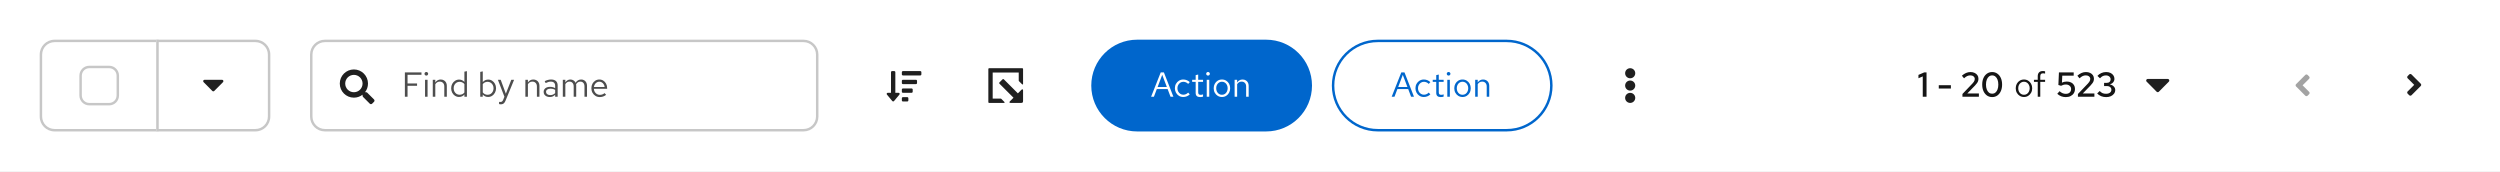
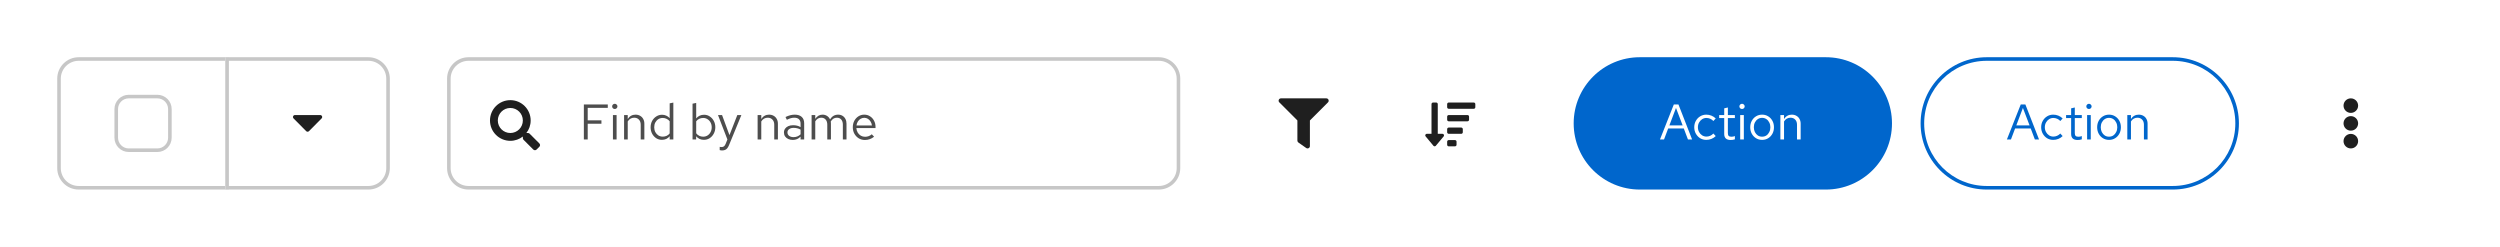
- <svg xmlns="http://www.w3.org/2000/svg" width="1008" height="69" viewBox="0 0 1008 69" fill="none">
+ <svg xmlns="http://www.w3.org/2000/svg" width="699" height="69" viewBox="0 0 699 69" fill="none">
  <g clip-path="url(#clip0_1824_25982)">
-     <rect width="1008" height="69" fill="white" />
+     <rect width="699" height="69" fill="white" />
    <rect width="1008" height="69" fill="white" />
    <mask id="path-1-inside-1_1824_25982" fill="white">
      <path d="M16 22C16 18.686 18.686 16 22 16H64V53H22C18.686 53 16 50.314 16 47V22Z" />
    </mask>
    <path d="M16 22C16 18.686 18.686 16 22 16H64V53H22C18.686 53 16 50.314 16 47V22Z" fill="white" />
    <path d="M64 16H65V15H64V16ZM64 53V54H65V53H64ZM22 16V17H64V16V15H22V16ZM64 16H63V53H64H65V16H64ZM64 53V52H22V53V54H64V53ZM16 47H17V22H16H15V47H16ZM22 53V52C19.239 52 17 49.761 17 47H16H15C15 50.866 18.134 54 22 54V53ZM22 16V15C18.134 15 15 18.134 15 22H16H17C17 19.239 19.239 17 22 17V16Z" fill="#C7C7C7" mask="url(#path-1-inside-1_1824_25982)" />
    <mask id="path-3-inside-2_1824_25982" fill="white">
      <path d="M32 30.5C32 28.291 33.791 26.5 36 26.5H44C46.209 26.5 48 28.291 48 30.5V38.5C48 40.709 46.209 42.5 44 42.5H36C33.791 42.5 32 40.709 32 38.5V30.5Z" />
    </mask>
    <path d="M32 30.5C32 28.291 33.791 26.5 36 26.5H44C46.209 26.5 48 28.291 48 30.5V38.5C48 40.709 46.209 42.5 44 42.5H36C33.791 42.5 32 40.709 32 38.5V30.5Z" fill="white" />
    <path d="M36 26.5V27.5H44V26.5V25.5H36V26.5ZM48 30.5H47V38.5H48H49V30.5H48ZM44 42.5V41.5H36V42.5V43.5H44V42.5ZM32 38.5H33V30.5H32H31V38.5H32ZM36 42.5V41.5C34.343 41.5 33 40.157 33 38.5H32H31C31 41.261 33.239 43.5 36 43.5V42.5ZM48 38.5H47C47 40.157 45.657 41.5 44 41.5V42.5V43.5C46.761 43.5 49 41.261 49 38.5H48ZM44 26.5V27.5C45.657 27.5 47 28.843 47 30.5H48H49C49 27.739 46.761 25.5 44 25.5V26.5ZM36 26.5V25.5C33.239 25.5 31 27.739 31 30.5H32H33C33 28.843 34.343 27.5 36 27.5V26.5Z" fill="#C7C7C7" mask="url(#path-3-inside-2_1824_25982)" />
    <mask id="path-5-inside-3_1824_25982" fill="white">
      <path d="M63 16H103C106.314 16 109 18.686 109 22V47C109 50.314 106.314 53 103 53H63V16Z" />
    </mask>
    <path d="M63 16H103C106.314 16 109 18.686 109 22V47C109 50.314 106.314 53 103 53H63V16Z" fill="white" />
    <path d="M63 16V15H62V16H63ZM63 53H62V54H63V53ZM63 16V17H103V16V15H63V16ZM109 22H108V47H109H110V22H109ZM103 53V52H63V53V54H103V53ZM63 53H64V16H63H62V53H63ZM109 47H108C108 49.761 105.761 52 103 52V53V54C106.866 54 110 50.866 110 47H109ZM103 16V17C105.761 17 108 19.239 108 22H109H110C110 18.134 106.866 15 103 15V16Z" fill="#C7C7C7" mask="url(#path-5-inside-3_1824_25982)" />
    <path d="M89.534 32.167C90.023 32.167 90.267 32.762 89.921 33.11L86.389 36.672C86.175 36.887 85.826 36.887 85.612 36.672L82.079 33.11C81.733 32.762 81.977 32.167 82.466 32.167H89.534Z" fill="#1F1F1F" />
    <path d="M131 16.5H324C327.038 16.5 329.5 18.962 329.5 22V47C329.5 50.038 327.038 52.5 324 52.5H131C127.962 52.5 125.5 50.038 125.5 47V22C125.5 18.962 127.962 16.5 131 16.5Z" fill="white" />
    <path d="M131 16.5H324C327.038 16.5 329.5 18.962 329.5 22V47C329.5 50.038 327.038 52.5 324 52.5H131C127.962 52.5 125.5 50.038 125.5 47V22C125.5 18.962 127.962 16.5 131 16.5Z" stroke="#C7C7C7" />
    <path d="M142.688 28C145.829 28 148.375 30.546 148.375 33.688C148.375 35.008 147.927 36.222 147.172 37.188H147.617C147.792 37.188 147.959 37.256 148.082 37.379L150.809 40.105C151.063 40.362 151.063 40.778 150.806 41.035L150.032 41.809C149.778 42.066 149.363 42.065 149.105 41.809L146.379 39.082C146.256 38.959 146.188 38.792 146.188 38.617V38.172C145.222 38.926 144.008 39.375 142.688 39.375C139.546 39.375 137 36.829 137 33.688C137 30.546 139.546 28 142.688 28ZM142.688 30.188C140.752 30.188 139.188 31.754 139.188 33.688C139.188 35.623 140.754 37.188 142.688 37.188C144.623 37.188 146.187 35.621 146.188 33.688C146.188 31.752 144.621 30.188 142.688 30.188Z" fill="#1F1F1F" />
    <path d="M163.246 39V29.2H169.938V30.152H164.324V33.652H168.16V34.59H164.324V39H163.246ZM171.376 39V32.168H172.398V39H171.376ZM171.894 30.474C171.689 30.474 171.511 30.404 171.362 30.264C171.222 30.115 171.152 29.942 171.152 29.746C171.152 29.55 171.222 29.382 171.362 29.242C171.511 29.093 171.689 29.018 171.894 29.018C172.099 29.018 172.272 29.093 172.412 29.242C172.561 29.382 172.636 29.55 172.636 29.746C172.636 29.942 172.561 30.115 172.412 30.264C172.272 30.404 172.099 30.474 171.894 30.474ZM174.493 39V32.168H175.515V33.274C175.777 32.863 176.089 32.56 176.453 32.364C176.817 32.159 177.228 32.056 177.685 32.056C178.18 32.056 178.609 32.163 178.973 32.378C179.347 32.583 179.636 32.877 179.841 33.26C180.056 33.633 180.163 34.072 180.163 34.576V39H179.141V34.87C179.141 34.263 178.973 33.787 178.637 33.442C178.311 33.087 177.867 32.91 177.307 32.91C176.934 32.91 176.593 32.999 176.285 33.176C175.977 33.353 175.721 33.615 175.515 33.96V39H174.493ZM185.06 39.098C184.472 39.098 183.94 38.944 183.464 38.636C182.988 38.319 182.61 37.899 182.33 37.376C182.05 36.844 181.91 36.251 181.91 35.598C181.91 34.935 182.05 34.343 182.33 33.82C182.619 33.288 183.007 32.868 183.492 32.56C183.977 32.243 184.519 32.084 185.116 32.084C185.536 32.084 185.928 32.168 186.292 32.336C186.656 32.495 186.973 32.728 187.244 33.036V28.892L188.266 28.682V39H187.244V38.09C186.983 38.417 186.665 38.669 186.292 38.846C185.919 39.014 185.508 39.098 185.06 39.098ZM185.312 38.202C185.713 38.202 186.082 38.123 186.418 37.964C186.754 37.805 187.029 37.581 187.244 37.292V33.904C187.02 33.615 186.735 33.391 186.39 33.232C186.054 33.064 185.695 32.98 185.312 32.98C184.855 32.98 184.444 33.092 184.08 33.316C183.725 33.54 183.441 33.848 183.226 34.24C183.021 34.632 182.918 35.08 182.918 35.584C182.918 36.079 183.021 36.527 183.226 36.928C183.441 37.32 183.725 37.633 184.08 37.866C184.444 38.09 184.855 38.202 185.312 38.202ZM193.634 39V28.99L194.656 28.78V33.106C194.917 32.779 195.235 32.527 195.608 32.35C195.981 32.173 196.397 32.084 196.854 32.084C197.451 32.084 197.983 32.243 198.45 32.56C198.926 32.868 199.304 33.288 199.584 33.82C199.864 34.343 200.004 34.931 200.004 35.584C200.004 36.237 199.859 36.83 199.57 37.362C199.29 37.894 198.907 38.319 198.422 38.636C197.946 38.944 197.405 39.098 196.798 39.098C196.369 39.098 195.967 39.014 195.594 38.846C195.23 38.669 194.913 38.421 194.642 38.104V39H193.634ZM196.602 38.216C197.059 38.216 197.465 38.104 197.82 37.88C198.184 37.647 198.469 37.334 198.674 36.942C198.889 36.541 198.996 36.093 198.996 35.598C198.996 35.094 198.889 34.646 198.674 34.254C198.469 33.862 198.184 33.554 197.82 33.33C197.465 33.097 197.059 32.98 196.602 32.98C196.201 32.98 195.827 33.064 195.482 33.232C195.146 33.391 194.871 33.619 194.656 33.918V37.264C194.88 37.563 195.16 37.796 195.496 37.964C195.841 38.132 196.21 38.216 196.602 38.216ZM201.885 42.066C201.67 42.066 201.451 42.033 201.227 41.968V41.058C201.32 41.077 201.418 41.091 201.521 41.1C201.624 41.109 201.712 41.114 201.787 41.114C202.048 41.114 202.263 41.044 202.431 40.904C202.608 40.764 202.758 40.545 202.879 40.246L203.383 39L200.751 32.168H201.885L203.957 37.782L206.155 32.168H207.289L203.845 40.554C203.696 40.918 203.532 41.212 203.355 41.436C203.178 41.66 202.972 41.819 202.739 41.912C202.506 42.015 202.221 42.066 201.885 42.066ZM211.831 39V32.168H212.853V33.274C213.115 32.863 213.427 32.56 213.791 32.364C214.155 32.159 214.566 32.056 215.023 32.056C215.518 32.056 215.947 32.163 216.311 32.378C216.685 32.583 216.974 32.877 217.179 33.26C217.394 33.633 217.501 34.072 217.501 34.576V39H216.479V34.87C216.479 34.263 216.311 33.787 215.975 33.442C215.649 33.087 215.205 32.91 214.645 32.91C214.272 32.91 213.931 32.999 213.623 33.176C213.315 33.353 213.059 33.615 212.853 33.96V39H211.831ZM221.67 39.126C221.185 39.126 220.755 39.037 220.382 38.86C220.009 38.683 219.715 38.44 219.5 38.132C219.295 37.815 219.192 37.451 219.192 37.04C219.192 36.629 219.299 36.275 219.514 35.976C219.729 35.668 220.027 35.43 220.41 35.262C220.793 35.094 221.241 35.01 221.754 35.01C222.146 35.01 222.515 35.052 222.86 35.136C223.215 35.22 223.541 35.355 223.84 35.542V34.604C223.84 34.044 223.691 33.624 223.392 33.344C223.093 33.055 222.655 32.91 222.076 32.91C221.759 32.91 221.432 32.957 221.096 33.05C220.769 33.143 220.405 33.293 220.004 33.498L219.626 32.714C220.541 32.275 221.399 32.056 222.202 32.056C223.051 32.056 223.705 32.266 224.162 32.686C224.619 33.097 224.848 33.689 224.848 34.464V39H223.84V38.202C223.541 38.51 223.21 38.743 222.846 38.902C222.482 39.051 222.09 39.126 221.67 39.126ZM220.172 37.012C220.172 37.413 220.326 37.735 220.634 37.978C220.951 38.221 221.367 38.342 221.88 38.342C222.263 38.342 222.613 38.277 222.93 38.146C223.257 38.015 223.56 37.819 223.84 37.558V36.242C223.551 36.074 223.252 35.953 222.944 35.878C222.636 35.794 222.291 35.752 221.908 35.752C221.385 35.752 220.965 35.869 220.648 36.102C220.331 36.326 220.172 36.629 220.172 37.012ZM226.925 39V32.168H227.947V33.232C228.208 32.84 228.507 32.546 228.843 32.35C229.179 32.154 229.557 32.056 229.977 32.056C230.462 32.056 230.887 32.177 231.251 32.42C231.615 32.653 231.89 32.975 232.077 33.386C232.348 32.947 232.67 32.616 233.043 32.392C233.426 32.168 233.864 32.056 234.359 32.056C234.816 32.056 235.218 32.163 235.563 32.378C235.918 32.593 236.193 32.891 236.389 33.274C236.585 33.647 236.683 34.086 236.683 34.59V39H235.661V34.842C235.661 34.245 235.512 33.773 235.213 33.428C234.914 33.083 234.504 32.91 233.981 32.91C233.626 32.91 233.304 32.999 233.015 33.176C232.735 33.353 232.488 33.624 232.273 33.988C232.292 34.081 232.306 34.179 232.315 34.282C232.324 34.385 232.329 34.487 232.329 34.59V39H231.307V34.842C231.307 34.245 231.153 33.773 230.845 33.428C230.546 33.083 230.136 32.91 229.613 32.91C228.913 32.91 228.358 33.246 227.947 33.918V39H226.925ZM241.831 39.14C241.197 39.14 240.623 38.986 240.109 38.678C239.596 38.361 239.19 37.936 238.891 37.404C238.593 36.863 238.443 36.256 238.443 35.584C238.443 34.912 238.583 34.31 238.863 33.778C239.153 33.246 239.54 32.826 240.025 32.518C240.511 32.21 241.052 32.056 241.649 32.056C242.256 32.056 242.793 32.21 243.259 32.518C243.735 32.817 244.109 33.227 244.379 33.75C244.659 34.263 244.799 34.847 244.799 35.5V35.808H239.437C239.475 36.275 239.601 36.695 239.815 37.068C240.039 37.432 240.329 37.721 240.683 37.936C241.047 38.141 241.444 38.244 241.873 38.244C242.228 38.244 242.569 38.183 242.895 38.062C243.231 37.931 243.516 37.759 243.749 37.544L244.393 38.23C244.001 38.538 243.595 38.767 243.175 38.916C242.755 39.065 242.307 39.14 241.831 39.14ZM239.465 35.08H243.791C243.745 34.669 243.619 34.305 243.413 33.988C243.217 33.661 242.965 33.405 242.657 33.218C242.359 33.031 242.023 32.938 241.649 32.938C241.276 32.938 240.935 33.031 240.627 33.218C240.319 33.395 240.063 33.647 239.857 33.974C239.661 34.291 239.531 34.66 239.465 35.08Z" fill="#4D4D4D" />
-     <path d="M365.812 39.167C366.054 39.167 366.25 39.363 366.25 39.605V40.48C366.25 40.721 366.054 40.917 365.812 40.917H364.062C363.821 40.917 363.625 40.721 363.625 40.48V39.605C363.625 39.363 363.821 39.167 364.062 39.167H365.812ZM360.562 28.667C360.804 28.667 361 28.863 361 29.105V37.417H362.312C362.701 37.417 362.896 37.888 362.622 38.163L360.434 40.788C360.364 40.859 360.226 40.916 360.126 40.916C360.026 40.916 359.887 40.859 359.816 40.788L357.629 38.163C357.353 37.888 357.549 37.417 357.937 37.417H359.25V29.105C359.25 28.863 359.446 28.667 359.687 28.667H360.562ZM367.562 35.667C367.804 35.667 368 35.863 368 36.105V36.98C368 37.221 367.804 37.417 367.562 37.417H364.062C363.821 37.417 363.625 37.221 363.625 36.98V36.105C363.625 35.863 363.821 35.667 364.062 35.667H367.562ZM369.312 32.167C369.554 32.167 369.75 32.363 369.75 32.605V33.48C369.75 33.721 369.554 33.917 369.312 33.917H364.062C363.821 33.917 363.625 33.721 363.625 33.48V32.605C363.625 32.363 363.821 32.167 364.062 32.167H369.312ZM371.062 28.667C371.304 28.667 371.5 28.863 371.5 29.105V29.98C371.5 30.221 371.304 30.417 371.062 30.417H364.062C363.821 30.417 363.625 30.221 363.625 29.98V29.105C363.625 28.863 363.821 28.667 364.062 28.667H371.062Z" fill="#1F1F1F" />
-     <path d="M412.189 27.5C412.28 27.5 412.353 27.529 412.412 27.588C412.471 27.647 412.5 27.72 412.5 27.811V33.848C412.5 34.042 412.265 34.14 412.127 34.002L410.879 32.754C410.797 32.672 410.75 32.561 410.75 32.445V29.25H400.25V39.75H403.433C403.549 39.75 403.66 39.797 403.742 39.879L404.99 41.127C405.052 41.19 405.071 41.284 405.037 41.365C405.003 41.447 404.924 41.5 404.836 41.5H398.811C398.72 41.5 398.647 41.471 398.588 41.412C398.529 41.353 398.5 41.28 398.5 41.19V27.811C398.5 27.72 398.529 27.647 398.588 27.588C398.647 27.529 398.72 27.5 398.811 27.5H412.189ZM404.487 31.874C404.59 31.874 404.682 31.913 404.761 31.992L410.407 37.642L411.841 36.208C412.202 35.847 412.499 35.969 412.5 36.478V40.569C412.5 41.359 412.37 41.5 411.57 41.5H407.479C406.968 41.5 406.847 41.202 407.208 40.841L408.645 39.404L402.995 33.758C402.916 33.679 402.876 33.587 402.876 33.484C402.876 33.382 402.916 33.29 402.995 33.211L404.214 31.992C404.293 31.913 404.385 31.874 404.487 31.874Z" fill="#1F1F1F" />
+     <path d="M370.843 27.5C371.427 27.5 371.719 28.208 371.307 28.62L366.25 33.678V40.843C366.25 41.376 365.649 41.683 365.218 41.381L363.03 39.851C362.855 39.728 362.75 39.527 362.75 39.312V33.678L357.694 28.62C357.28 28.207 357.574 27.5 358.157 27.5H370.843Z" fill="#1F1F1F" />
+     <path d="M406.812 39.167C407.054 39.167 407.25 39.363 407.25 39.605V40.48C407.25 40.721 407.054 40.917 406.812 40.917H405.062C404.821 40.917 404.625 40.721 404.625 40.48V39.605C404.625 39.363 404.821 39.167 405.062 39.167H406.812ZM401.562 28.667C401.804 28.667 402 28.863 402 29.105V37.417H403.312C403.701 37.417 403.896 37.888 403.622 38.163L401.434 40.788C401.364 40.859 401.226 40.916 401.126 40.916C401.026 40.916 400.887 40.859 400.816 40.788L398.629 38.163C398.353 37.888 398.549 37.417 398.937 37.417H400.25V29.105C400.25 28.863 400.446 28.667 400.687 28.667H401.562ZM408.562 35.667C408.804 35.667 409 35.863 409 36.105V36.98C409 37.221 408.804 37.417 408.562 37.417H405.062C404.821 37.417 404.625 37.221 404.625 36.98V36.105C404.625 35.863 404.821 35.667 405.062 35.667H408.562ZM410.312 32.167C410.554 32.167 410.75 32.363 410.75 32.605V33.48C410.75 33.721 410.554 33.917 410.312 33.917H405.062C404.821 33.917 404.625 33.721 404.625 33.48V32.605C404.625 32.363 404.821 32.167 405.062 32.167H410.312ZM412.062 28.667C412.304 28.667 412.5 28.863 412.5 29.105V29.98C412.5 30.221 412.304 30.417 412.062 30.417H405.062C404.821 30.417 404.625 30.221 404.625 29.98V29.105C404.625 28.863 404.821 28.667 405.062 28.667H412.062Z" fill="#1F1F1F" />
    <path d="M440 34.5C440 24.283 448.283 16 458.5 16H510.5C520.717 16 529 24.283 529 34.5V34.5C529 44.717 520.717 53 510.5 53H458.5C448.283 53 440 44.717 440 34.5V34.5Z" fill="#0066CC" />
    <path d="M464.126 39L468.004 29.2H469.292L473.114 39H471.952L470.79 35.92H466.422L465.26 39H464.126ZM466.758 35.066H470.468L468.606 30.18L466.758 35.066ZM477.085 39.112C476.45 39.112 475.876 38.958 475.363 38.65C474.859 38.333 474.457 37.908 474.159 37.376C473.86 36.835 473.711 36.237 473.711 35.584C473.711 34.921 473.86 34.324 474.159 33.792C474.457 33.26 474.859 32.84 475.363 32.532C475.876 32.215 476.45 32.056 477.085 32.056C477.589 32.056 478.069 32.149 478.527 32.336C478.984 32.523 479.381 32.784 479.717 33.12L479.059 33.834C478.816 33.563 478.522 33.353 478.177 33.204C477.831 33.055 477.481 32.98 477.127 32.98C476.679 32.98 476.273 33.097 475.909 33.33C475.554 33.563 475.269 33.876 475.055 34.268C474.84 34.66 474.733 35.099 474.733 35.584C474.733 36.069 474.84 36.508 475.055 36.9C475.269 37.292 475.554 37.605 475.909 37.838C476.273 38.071 476.679 38.188 477.127 38.188C477.481 38.188 477.831 38.113 478.177 37.964C478.522 37.805 478.816 37.595 479.059 37.334L479.717 38.048C479.381 38.384 478.984 38.645 478.527 38.832C478.069 39.019 477.589 39.112 477.085 39.112ZM483.883 39.14C483.295 39.14 482.847 39 482.539 38.72C482.24 38.431 482.091 38.015 482.091 37.474V33.008H480.677V32.168H482.091V30.292L483.113 30.054V32.168H485.073V33.008H483.113V37.208C483.113 37.572 483.187 37.833 483.337 37.992C483.495 38.151 483.752 38.23 484.107 38.23C484.284 38.23 484.443 38.216 484.583 38.188C484.723 38.16 484.886 38.113 485.073 38.048V38.958C484.886 39.023 484.69 39.07 484.485 39.098C484.279 39.126 484.079 39.14 483.883 39.14ZM486.556 39V32.168H487.578V39H486.556ZM487.074 30.474C486.868 30.474 486.691 30.404 486.542 30.264C486.402 30.115 486.332 29.942 486.332 29.746C486.332 29.55 486.402 29.382 486.542 29.242C486.691 29.093 486.868 29.018 487.074 29.018C487.279 29.018 487.452 29.093 487.592 29.242C487.741 29.382 487.816 29.55 487.816 29.746C487.816 29.942 487.741 30.115 487.592 30.264C487.452 30.404 487.279 30.474 487.074 30.474ZM492.697 39.112C492.062 39.112 491.493 38.958 490.989 38.65C490.485 38.342 490.088 37.922 489.799 37.39C489.51 36.858 489.365 36.256 489.365 35.584C489.365 34.912 489.51 34.31 489.799 33.778C490.088 33.246 490.485 32.826 490.989 32.518C491.493 32.21 492.062 32.056 492.697 32.056C493.322 32.056 493.882 32.21 494.377 32.518C494.881 32.826 495.278 33.246 495.567 33.778C495.856 34.31 496.001 34.912 496.001 35.584C496.001 36.256 495.856 36.858 495.567 37.39C495.278 37.922 494.881 38.342 494.377 38.65C493.882 38.958 493.322 39.112 492.697 39.112ZM492.683 38.216C493.131 38.216 493.528 38.104 493.873 37.88C494.218 37.647 494.489 37.329 494.685 36.928C494.89 36.527 494.993 36.079 494.993 35.584C494.993 35.08 494.89 34.632 494.685 34.24C494.489 33.839 494.218 33.526 493.873 33.302C493.528 33.069 493.131 32.952 492.683 32.952C492.235 32.952 491.838 33.069 491.493 33.302C491.148 33.526 490.872 33.839 490.667 34.24C490.471 34.632 490.373 35.08 490.373 35.584C490.373 36.079 490.471 36.527 490.667 36.928C490.872 37.329 491.148 37.647 491.493 37.88C491.838 38.104 492.235 38.216 492.683 38.216ZM497.794 39V32.168H498.816V33.274C499.077 32.863 499.39 32.56 499.754 32.364C500.118 32.159 500.529 32.056 500.986 32.056C501.481 32.056 501.91 32.163 502.274 32.378C502.647 32.583 502.937 32.877 503.142 33.26C503.357 33.633 503.464 34.072 503.464 34.576V39H502.442V34.87C502.442 34.263 502.274 33.787 501.938 33.442C501.611 33.087 501.168 32.91 500.608 32.91C500.235 32.91 499.894 32.999 499.586 33.176C499.278 33.353 499.021 33.615 498.816 33.96V39H497.794Z" fill="white" />
    <mask id="path-17-inside-4_1824_25982" fill="white">
      <path d="M537 34.5C537 24.283 545.283 16 555.5 16H607.5C617.717 16 626 24.283 626 34.5V34.5C626 44.717 617.717 53 607.5 53H555.5C545.283 53 537 44.717 537 34.5V34.5Z" />
    </mask>
    <path d="M555.5 16V17H607.5V16V15H555.5V16ZM607.5 53V52H555.5V53V54H607.5V53ZM555.5 53V52C545.835 52 538 44.165 538 34.5H537H536C536 45.27 544.73 54 555.5 54V53ZM626 34.5H625C625 44.165 617.165 52 607.5 52V53V54C618.27 54 627 45.27 627 34.5H626ZM607.5 16V17C617.165 17 625 24.835 625 34.5H626H627C627 23.73 618.27 15 607.5 15V16ZM555.5 16V15C544.73 15 536 23.73 536 34.5H537H538C538 24.835 545.835 17 555.5 17V16Z" fill="#0066CC" mask="url(#path-17-inside-4_1824_25982)" />
    <path d="M561.126 39L565.004 29.2H566.292L570.114 39H568.952L567.79 35.92H563.422L562.26 39H561.126ZM563.758 35.066H567.468L565.606 30.18L563.758 35.066ZM574.085 39.112C573.45 39.112 572.876 38.958 572.363 38.65C571.859 38.333 571.457 37.908 571.159 37.376C570.86 36.835 570.711 36.237 570.711 35.584C570.711 34.921 570.86 34.324 571.159 33.792C571.457 33.26 571.859 32.84 572.363 32.532C572.876 32.215 573.45 32.056 574.085 32.056C574.589 32.056 575.069 32.149 575.527 32.336C575.984 32.523 576.381 32.784 576.717 33.12L576.059 33.834C575.816 33.563 575.522 33.353 575.177 33.204C574.831 33.055 574.481 32.98 574.127 32.98C573.679 32.98 573.273 33.097 572.909 33.33C572.554 33.563 572.269 33.876 572.055 34.268C571.84 34.66 571.733 35.099 571.733 35.584C571.733 36.069 571.84 36.508 572.055 36.9C572.269 37.292 572.554 37.605 572.909 37.838C573.273 38.071 573.679 38.188 574.127 38.188C574.481 38.188 574.831 38.113 575.177 37.964C575.522 37.805 575.816 37.595 576.059 37.334L576.717 38.048C576.381 38.384 575.984 38.645 575.527 38.832C575.069 39.019 574.589 39.112 574.085 39.112ZM580.883 39.14C580.295 39.14 579.847 39 579.539 38.72C579.24 38.431 579.091 38.015 579.091 37.474V33.008H577.677V32.168H579.091V30.292L580.113 30.054V32.168H582.073V33.008H580.113V37.208C580.113 37.572 580.187 37.833 580.337 37.992C580.495 38.151 580.752 38.23 581.107 38.23C581.284 38.23 581.443 38.216 581.583 38.188C581.723 38.16 581.886 38.113 582.073 38.048V38.958C581.886 39.023 581.69 39.07 581.485 39.098C581.279 39.126 581.079 39.14 580.883 39.14ZM583.556 39V32.168H584.578V39H583.556ZM584.074 30.474C583.868 30.474 583.691 30.404 583.542 30.264C583.402 30.115 583.332 29.942 583.332 29.746C583.332 29.55 583.402 29.382 583.542 29.242C583.691 29.093 583.868 29.018 584.074 29.018C584.279 29.018 584.452 29.093 584.592 29.242C584.741 29.382 584.816 29.55 584.816 29.746C584.816 29.942 584.741 30.115 584.592 30.264C584.452 30.404 584.279 30.474 584.074 30.474ZM589.697 39.112C589.062 39.112 588.493 38.958 587.989 38.65C587.485 38.342 587.088 37.922 586.799 37.39C586.51 36.858 586.365 36.256 586.365 35.584C586.365 34.912 586.51 34.31 586.799 33.778C587.088 33.246 587.485 32.826 587.989 32.518C588.493 32.21 589.062 32.056 589.697 32.056C590.322 32.056 590.882 32.21 591.377 32.518C591.881 32.826 592.278 33.246 592.567 33.778C592.856 34.31 593.001 34.912 593.001 35.584C593.001 36.256 592.856 36.858 592.567 37.39C592.278 37.922 591.881 38.342 591.377 38.65C590.882 38.958 590.322 39.112 589.697 39.112ZM589.683 38.216C590.131 38.216 590.528 38.104 590.873 37.88C591.218 37.647 591.489 37.329 591.685 36.928C591.89 36.527 591.993 36.079 591.993 35.584C591.993 35.08 591.89 34.632 591.685 34.24C591.489 33.839 591.218 33.526 590.873 33.302C590.528 33.069 590.131 32.952 589.683 32.952C589.235 32.952 588.838 33.069 588.493 33.302C588.148 33.526 587.872 33.839 587.667 34.24C587.471 34.632 587.373 35.08 587.373 35.584C587.373 36.079 587.471 36.527 587.667 36.928C587.872 37.329 588.148 37.647 588.493 37.88C588.838 38.104 589.235 38.216 589.683 38.216ZM594.794 39V32.168H595.816V33.274C596.077 32.863 596.39 32.56 596.754 32.364C597.118 32.159 597.529 32.056 597.986 32.056C598.481 32.056 598.91 32.163 599.274 32.378C599.647 32.583 599.937 32.877 600.142 33.26C600.357 33.633 600.464 34.072 600.464 34.576V39H599.442V34.87C599.442 34.263 599.274 33.787 598.938 33.442C598.611 33.087 598.168 32.91 597.608 32.91C597.235 32.91 596.894 32.999 596.586 33.176C596.278 33.353 596.021 33.615 595.816 33.96V39H594.794Z" fill="#0066CC" />
    <path d="M657.292 37.435C658.42 37.436 659.333 38.344 659.333 39.468C659.333 40.591 658.42 41.5 657.292 41.5C656.163 41.5 655.25 40.591 655.25 39.468C655.25 38.344 656.163 37.435 657.292 37.435ZM657.292 32.468C658.42 32.468 659.333 33.377 659.333 34.5C659.333 35.623 658.42 36.532 657.292 36.532C656.163 36.532 655.25 35.623 655.25 34.5C655.25 33.377 656.163 32.468 657.292 32.468ZM657.292 27.5C658.42 27.5 659.333 28.409 659.333 29.532C659.333 30.655 658.42 31.564 657.292 31.564C656.163 31.564 655.25 30.656 655.25 29.532C655.25 28.409 656.163 27.5 657.292 27.5Z" fill="#1F1F1F" />
-     <path d="M775.254 39V30.81L773.518 31.552V30.194L775.814 29.2H776.78V39H775.254ZM781.714 35.696V34.352H786.6V35.696H781.714ZM791.255 39V37.894L795.273 33.694C795.516 33.442 795.702 33.213 795.833 33.008C795.973 32.803 796.071 32.607 796.127 32.42C796.192 32.224 796.225 32.023 796.225 31.818C796.225 31.407 796.057 31.067 795.721 30.796C795.385 30.525 794.96 30.39 794.447 30.39C793.999 30.39 793.579 30.479 793.187 30.656C792.795 30.833 792.366 31.141 791.899 31.58L791.031 30.53C791.572 30.035 792.128 29.667 792.697 29.424C793.266 29.172 793.859 29.046 794.475 29.046C795.119 29.046 795.684 29.163 796.169 29.396C796.654 29.62 797.032 29.933 797.303 30.334C797.574 30.735 797.709 31.202 797.709 31.734C797.709 32.051 797.667 32.35 797.583 32.63C797.499 32.91 797.354 33.195 797.149 33.484C796.953 33.773 796.678 34.105 796.323 34.478L793.201 37.698L797.891 37.684V39H791.255ZM803.243 39.14C802.45 39.14 801.75 38.93 801.143 38.51C800.546 38.081 800.075 37.488 799.729 36.732C799.393 35.967 799.225 35.089 799.225 34.1C799.225 33.092 799.393 32.21 799.729 31.454C800.075 30.698 800.546 30.11 801.143 29.69C801.75 29.261 802.45 29.046 803.243 29.046C804.037 29.046 804.732 29.261 805.329 29.69C805.936 30.11 806.407 30.698 806.743 31.454C807.079 32.21 807.247 33.092 807.247 34.1C807.247 35.089 807.079 35.967 806.743 36.732C806.407 37.488 805.936 38.081 805.329 38.51C804.732 38.93 804.037 39.14 803.243 39.14ZM803.243 37.782C803.747 37.782 804.181 37.633 804.545 37.334C804.919 37.026 805.208 36.597 805.413 36.046C805.619 35.495 805.721 34.847 805.721 34.1C805.721 33.344 805.619 32.691 805.413 32.14C805.208 31.589 804.919 31.165 804.545 30.866C804.181 30.558 803.747 30.404 803.243 30.404C802.739 30.404 802.301 30.558 801.927 30.866C801.563 31.165 801.274 31.589 801.059 32.14C800.854 32.691 800.751 33.344 800.751 34.1C800.751 34.847 800.854 35.495 801.059 36.046C801.274 36.597 801.563 37.026 801.927 37.334C802.301 37.633 802.739 37.782 803.243 37.782Z" fill="#151515" />
-     <path d="M816.074 39.112C815.439 39.112 814.87 38.958 814.366 38.65C813.862 38.342 813.465 37.922 813.176 37.39C812.887 36.858 812.742 36.256 812.742 35.584C812.742 34.912 812.887 34.31 813.176 33.778C813.465 33.246 813.862 32.826 814.366 32.518C814.87 32.21 815.439 32.056 816.074 32.056C816.699 32.056 817.259 32.21 817.754 32.518C818.258 32.826 818.655 33.246 818.944 33.778C819.233 34.31 819.378 34.912 819.378 35.584C819.378 36.256 819.233 36.858 818.944 37.39C818.655 37.922 818.258 38.342 817.754 38.65C817.259 38.958 816.699 39.112 816.074 39.112ZM816.06 38.216C816.508 38.216 816.905 38.104 817.25 37.88C817.595 37.647 817.866 37.329 818.062 36.928C818.267 36.527 818.37 36.079 818.37 35.584C818.37 35.08 818.267 34.632 818.062 34.24C817.866 33.839 817.595 33.526 817.25 33.302C816.905 33.069 816.508 32.952 816.06 32.952C815.612 32.952 815.215 33.069 814.87 33.302C814.525 33.526 814.249 33.839 814.044 34.24C813.848 34.632 813.75 35.08 813.75 35.584C813.75 36.079 813.848 36.527 814.044 36.928C814.249 37.329 814.525 37.647 814.87 37.88C815.215 38.104 815.612 38.216 816.06 38.216ZM821.615 39V33.008H820.089V32.168H821.615V30.74C821.615 30.068 821.793 29.55 822.147 29.186C822.502 28.822 823.006 28.64 823.659 28.64C823.846 28.64 824.014 28.649 824.163 28.668C824.322 28.687 824.462 28.719 824.583 28.766V29.69C824.434 29.643 824.299 29.611 824.177 29.592C824.056 29.573 823.916 29.564 823.757 29.564C823.365 29.564 823.081 29.662 822.903 29.858C822.726 30.045 822.637 30.343 822.637 30.754V32.168H824.583V33.008H822.637V39H821.615Z" fill="#151515" />
-     <path d="M832.934 39.154C831.609 39.154 830.461 38.711 829.49 37.824L830.414 36.774C830.834 37.147 831.245 37.418 831.646 37.586C832.057 37.754 832.505 37.838 832.99 37.838C833.41 37.838 833.774 37.759 834.082 37.6C834.399 37.441 834.642 37.217 834.81 36.928C834.987 36.629 835.076 36.293 835.076 35.92C835.076 35.369 834.875 34.926 834.474 34.59C834.082 34.245 833.573 34.072 832.948 34.072C832.621 34.072 832.299 34.114 831.982 34.198C831.674 34.282 831.352 34.413 831.016 34.59L829.938 34.268L830.162 29.2H836.112V30.516H831.506L831.38 33.33C831.735 33.153 832.071 33.036 832.388 32.98C832.715 32.915 833.046 32.882 833.382 32.882C834.035 32.882 834.605 33.008 835.09 33.26C835.575 33.503 835.953 33.848 836.224 34.296C836.495 34.735 836.63 35.248 836.63 35.836C836.63 36.499 836.476 37.077 836.168 37.572C835.86 38.067 835.426 38.454 834.866 38.734C834.315 39.014 833.671 39.154 832.934 39.154ZM837.821 39V37.894L841.839 33.694C842.082 33.442 842.269 33.213 842.399 33.008C842.539 32.803 842.637 32.607 842.693 32.42C842.759 32.224 842.791 32.023 842.791 31.818C842.791 31.407 842.623 31.067 842.287 30.796C841.951 30.525 841.527 30.39 841.013 30.39C840.565 30.39 840.145 30.479 839.753 30.656C839.361 30.833 838.932 31.141 838.465 31.58L837.597 30.53C838.139 30.035 838.694 29.667 839.263 29.424C839.833 29.172 840.425 29.046 841.041 29.046C841.685 29.046 842.25 29.163 842.735 29.396C843.221 29.62 843.599 29.933 843.869 30.334C844.14 30.735 844.275 31.202 844.275 31.734C844.275 32.051 844.233 32.35 844.149 32.63C844.065 32.91 843.921 33.195 843.715 33.484C843.519 33.773 843.244 34.105 842.889 34.478L839.767 37.698L844.457 37.684V39H837.821ZM849.208 39.154C848.48 39.154 847.803 39.028 847.178 38.776C846.552 38.515 846.02 38.151 845.582 37.684L846.604 36.704C846.996 37.115 847.388 37.404 847.78 37.572C848.172 37.731 848.638 37.81 849.18 37.81C849.609 37.81 849.982 37.745 850.3 37.614C850.626 37.474 850.878 37.283 851.056 37.04C851.233 36.797 851.322 36.513 851.322 36.186C851.322 35.897 851.247 35.64 851.098 35.416C850.948 35.192 850.743 35.019 850.482 34.898C850.22 34.767 849.917 34.702 849.572 34.702H848.368V33.414H849.446C849.922 33.414 850.3 33.283 850.58 33.022C850.869 32.761 851.014 32.406 851.014 31.958C851.014 31.669 850.93 31.407 850.762 31.174C850.603 30.931 850.384 30.745 850.104 30.614C849.824 30.474 849.506 30.404 849.152 30.404C848.657 30.404 848.223 30.493 847.85 30.67C847.486 30.838 847.108 31.137 846.716 31.566L845.68 30.6C846.128 30.096 846.655 29.713 847.262 29.452C847.878 29.181 848.522 29.046 849.194 29.046C849.847 29.046 850.426 29.163 850.93 29.396C851.434 29.629 851.826 29.956 852.106 30.376C852.395 30.787 852.54 31.258 852.54 31.79C852.54 32.313 852.367 32.779 852.022 33.19C851.686 33.591 851.242 33.871 850.692 34.03C851.345 34.17 851.868 34.445 852.26 34.856C852.661 35.257 852.862 35.733 852.862 36.284C852.862 36.835 852.703 37.329 852.386 37.768C852.068 38.197 851.634 38.538 851.084 38.79C850.542 39.033 849.917 39.154 849.208 39.154Z" fill="#151515" />
-     <path fill-rule="evenodd" clip-rule="evenodd" d="M870.444 36.982L874.481 32.912C874.877 32.513 874.598 31.833 874.039 31.833H865.961C865.403 31.833 865.123 32.513 865.519 32.912L869.556 36.982C869.801 37.228 870.2 37.228 870.444 36.982Z" fill="#1F1F1F" />
-     <path d="M929.494 30.214C929.751 29.957 930.167 29.957 930.422 30.214L931.039 30.832C931.296 31.089 931.296 31.504 931.039 31.759L928.406 34.397L931.042 37.033C931.299 37.29 931.299 37.706 931.042 37.96L930.424 38.581C930.167 38.838 929.751 38.838 929.497 38.581L925.778 34.862C925.518 34.605 925.518 34.19 925.775 33.932L929.494 30.214Z" fill="#A3A3A3" />
-     <path d="M971.391 30.026C971.649 29.769 972.064 29.769 972.318 30.026L976.037 33.745C976.297 34.002 976.297 34.418 976.04 34.675L972.321 38.394C972.064 38.65 971.649 38.65 971.394 38.394L970.776 37.775C970.519 37.518 970.519 37.103 970.776 36.849L973.412 34.213L970.776 31.576C970.519 31.319 970.519 30.904 970.776 30.649L971.391 30.026Z" fill="#1F1F1F" />
  </g>
  <defs>
    <clipPath id="clip0_1824_25982">
-       <rect width="1008" height="69" fill="white" />
+       <rect width="699" height="69" fill="white" />
    </clipPath>
  </defs>
</svg>
